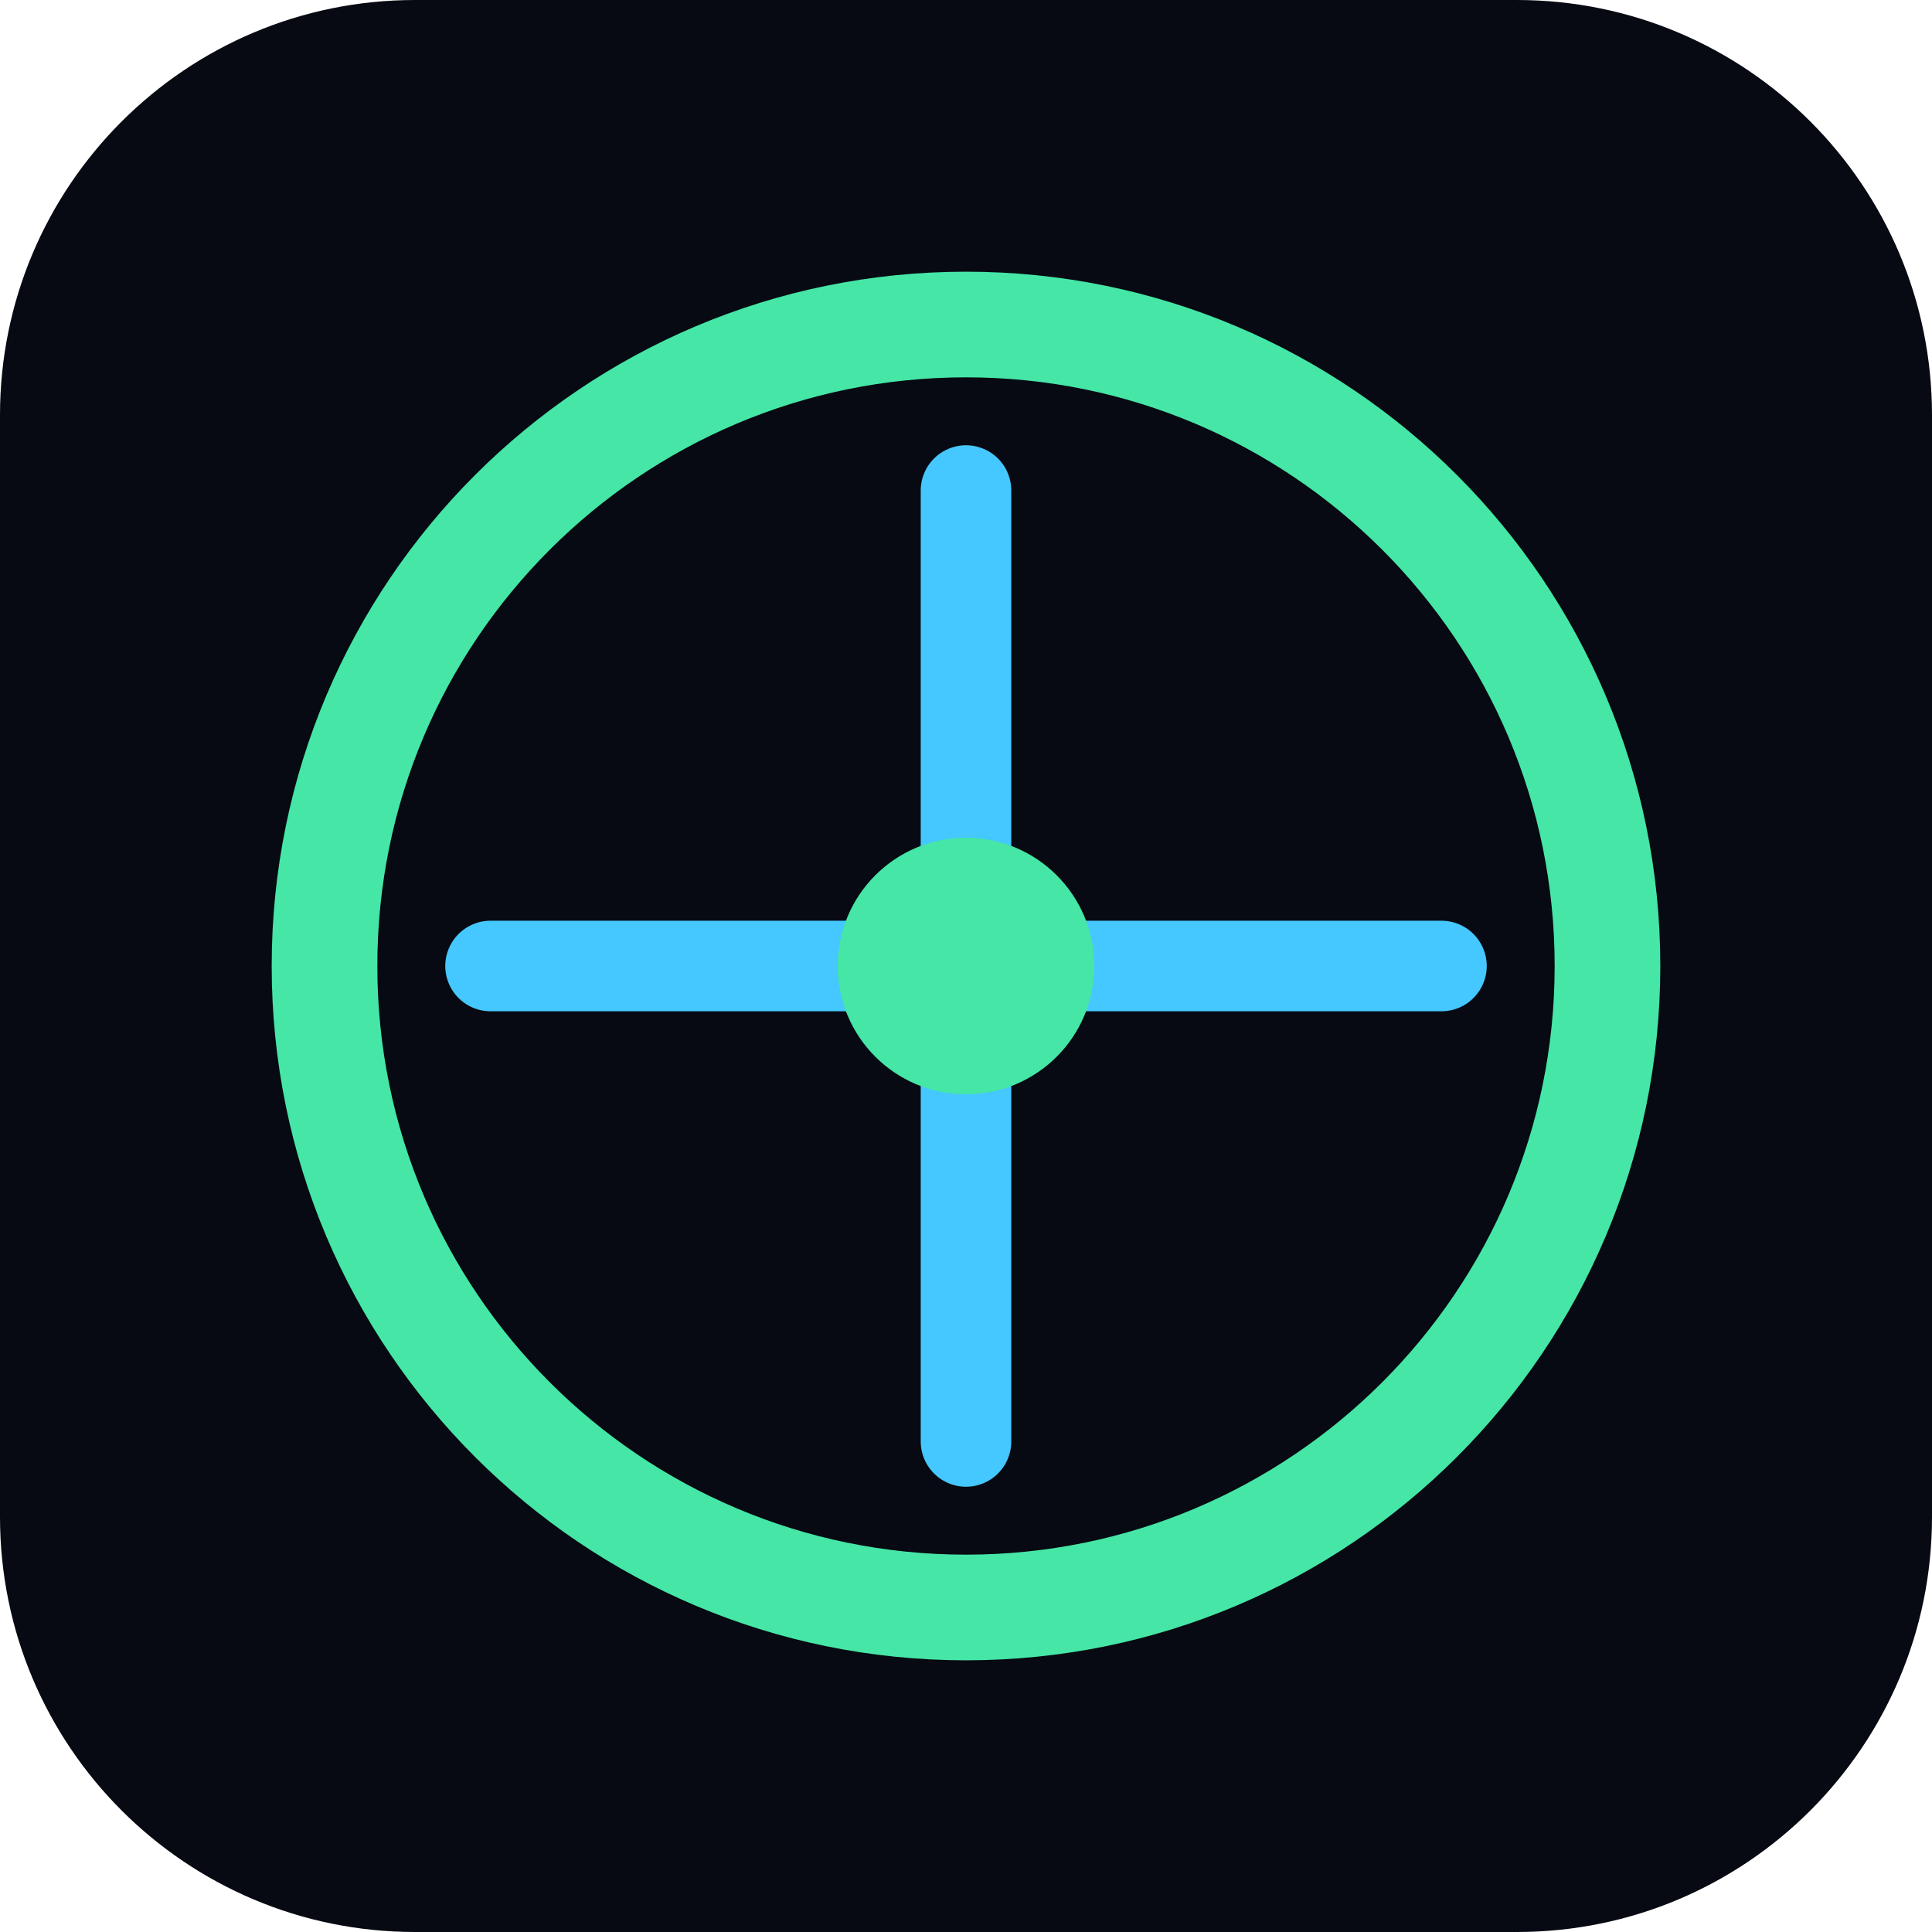
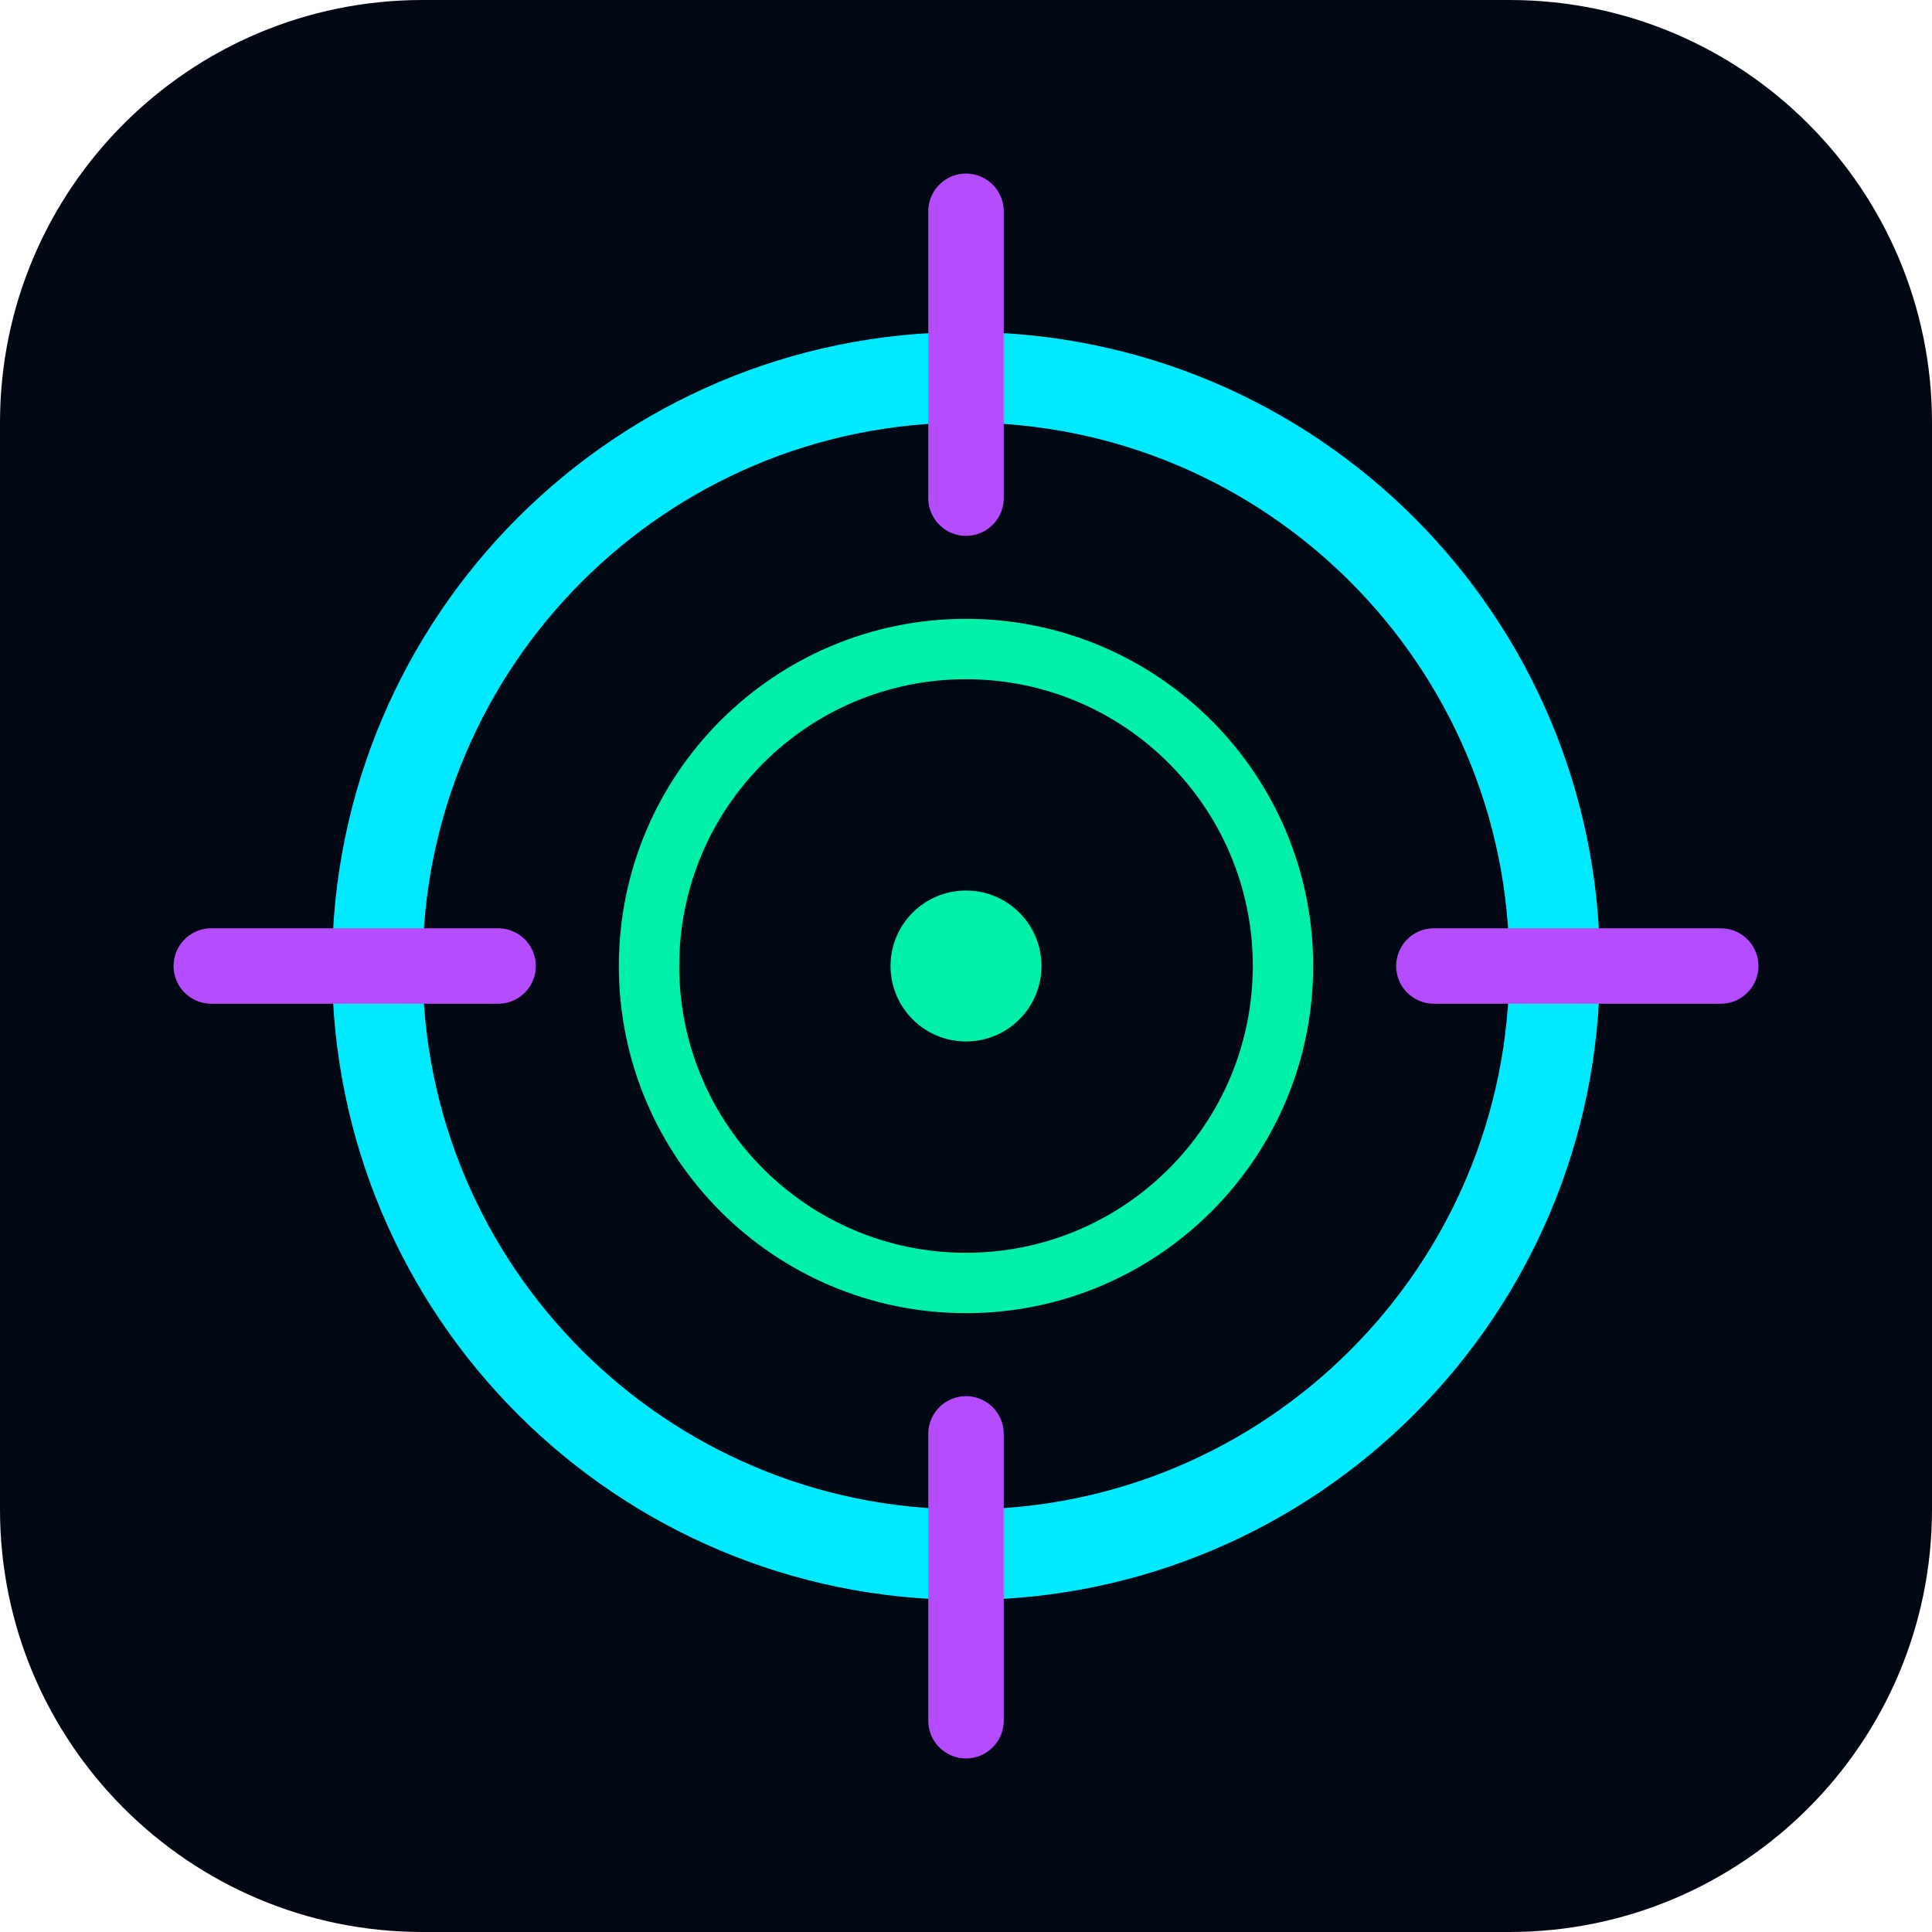
- <svg xmlns="http://www.w3.org/2000/svg" viewBox="0 0 512 512">
-   <rect width="512" height="512" rx="110" fill="#070a12" />
-   <circle cx="256" cy="256" r="170" fill="none" stroke="#45e6a6" stroke-width="28" />
-   <path d="M256 130v252M130 256h252" stroke="#45c7ff" stroke-width="24" stroke-linecap="round" />
-   <circle cx="256" cy="256" r="34" fill="#45e6a6" />
+ <svg xmlns="http://www.w3.org/2000/svg" viewBox="0 0 256 256">
+   <rect width="256" height="256" rx="56" fill="#020813" />
+   <circle cx="128" cy="128" r="78" fill="none" stroke="#00eaff" stroke-width="12" />
+   <circle cx="128" cy="128" r="42" fill="none" stroke="#00f0a8" stroke-width="8" />
+   <path d="M128 28v38M128 190v38M28 128h38M190 128h38" stroke="#b64cff" stroke-width="10" stroke-linecap="round" />
+   <circle cx="128" cy="128" r="10" fill="#00f0a8" />
</svg>
